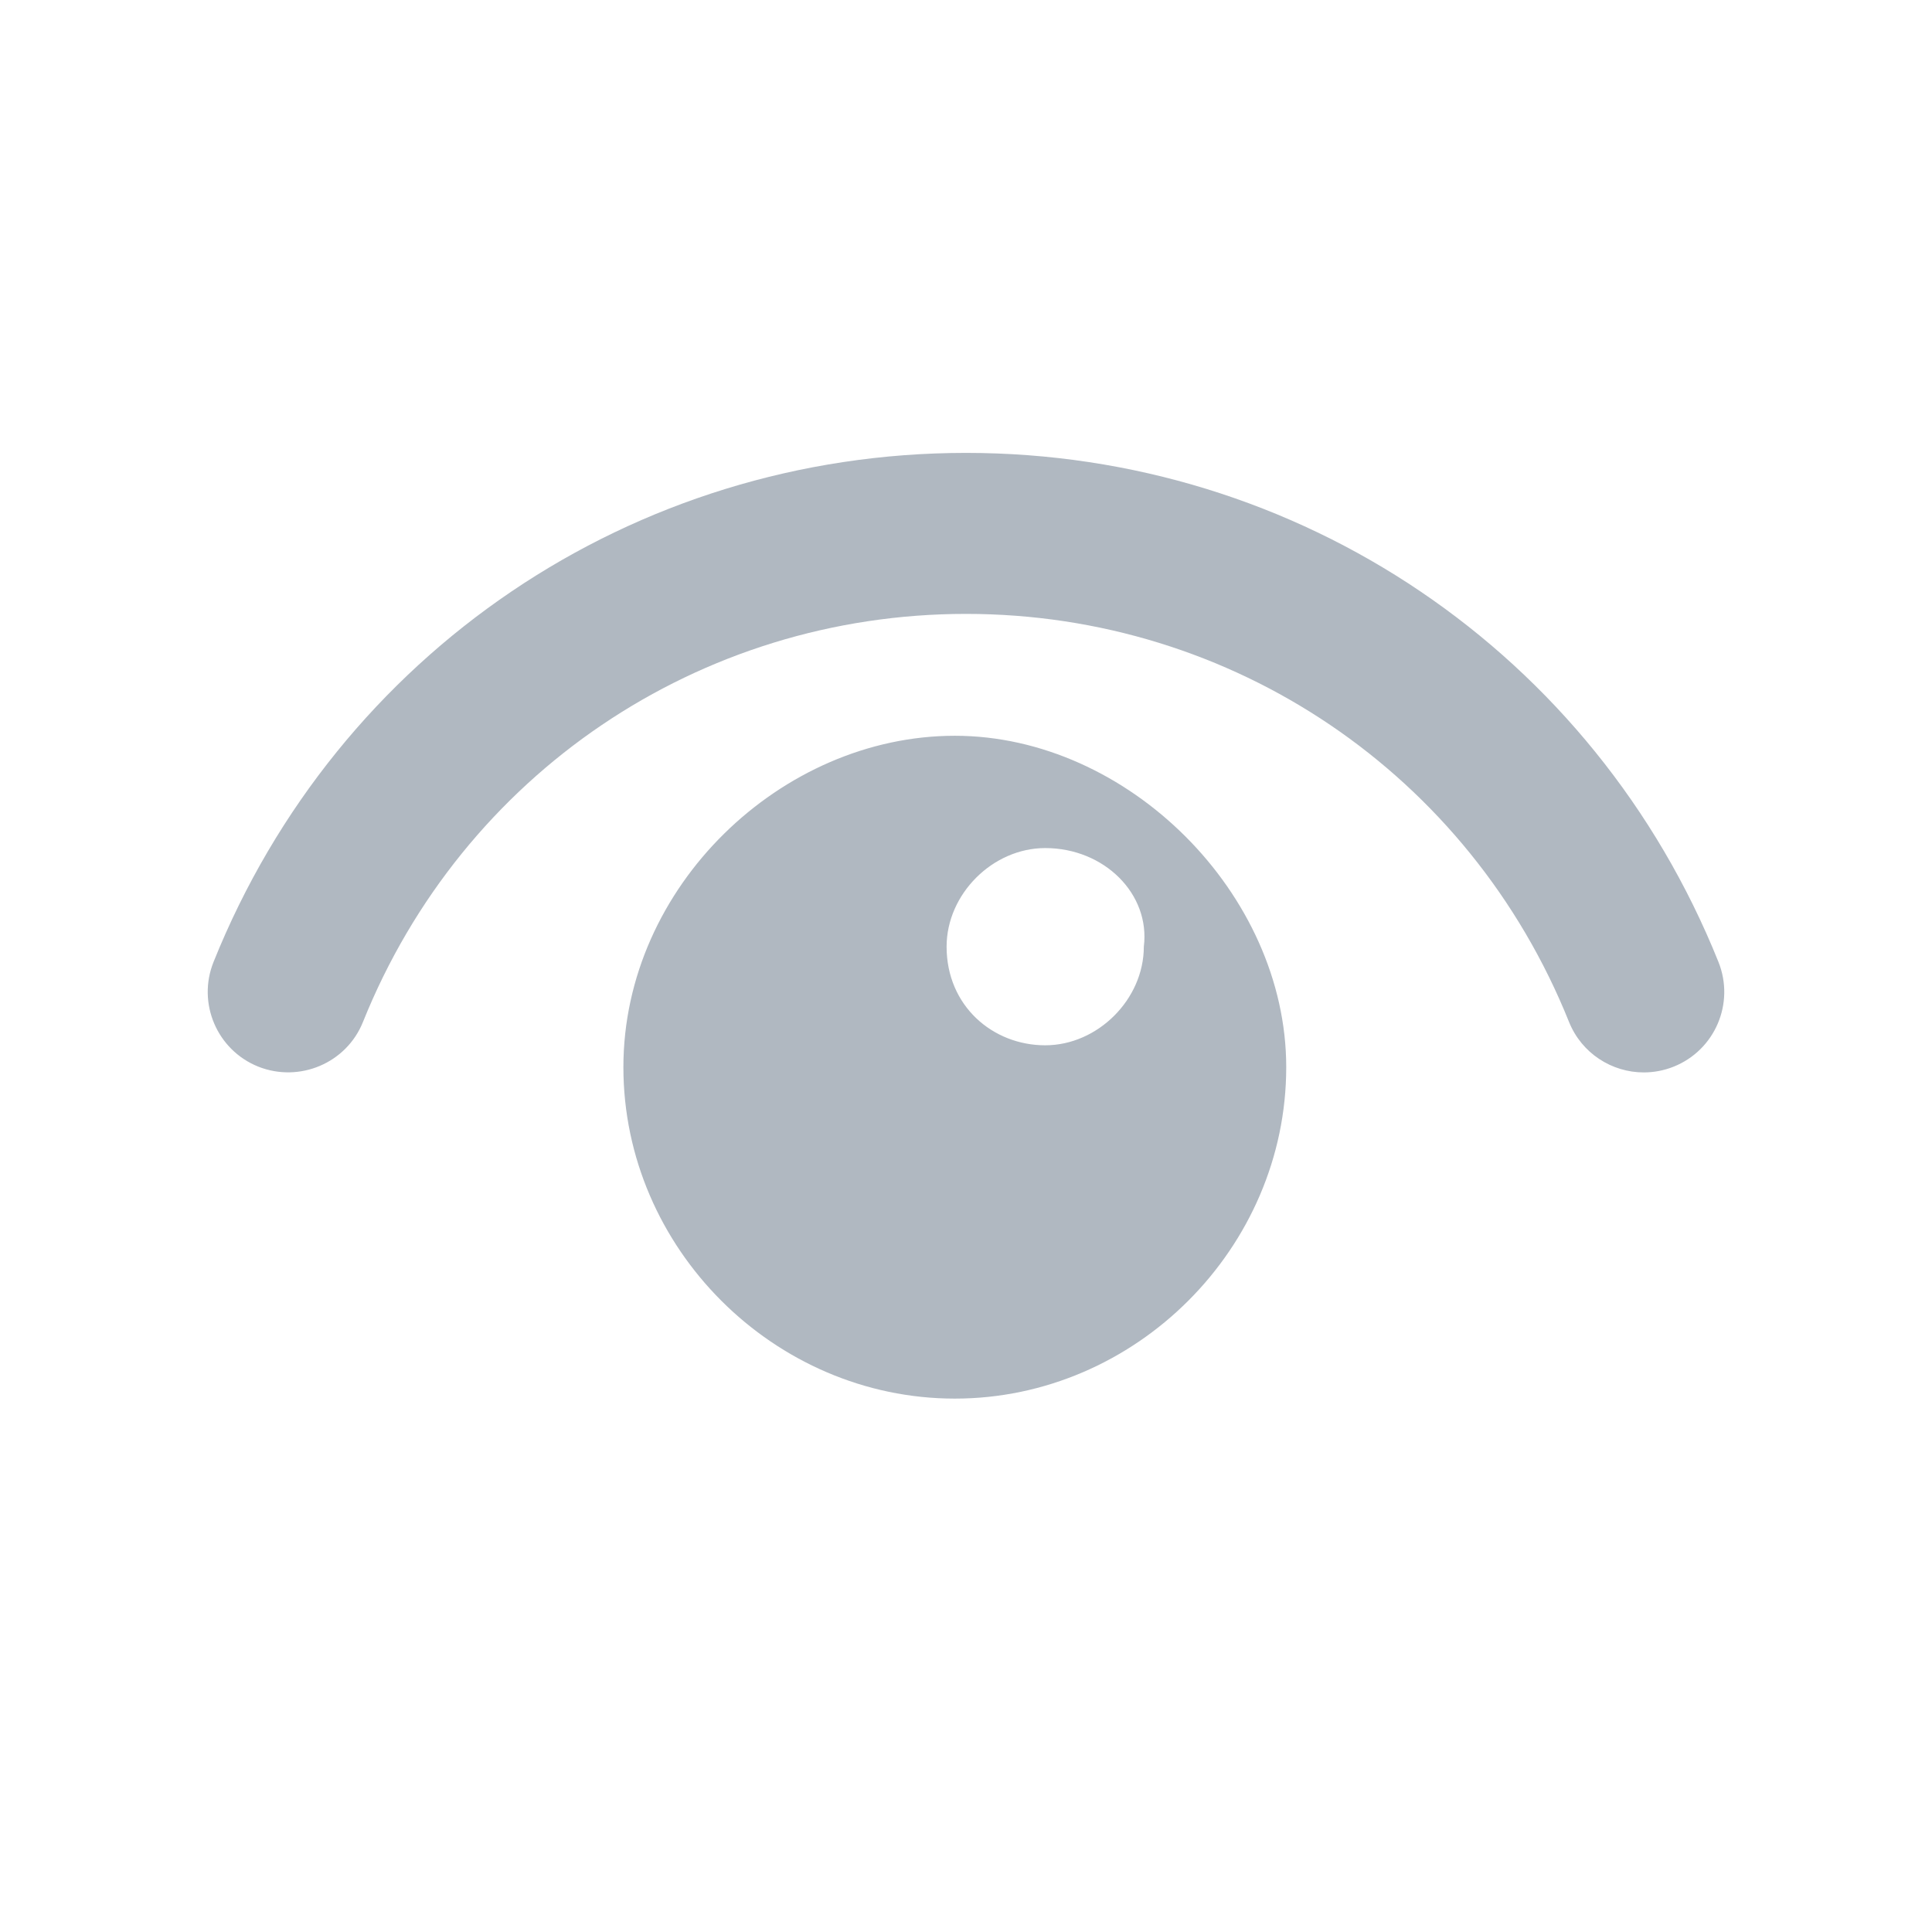
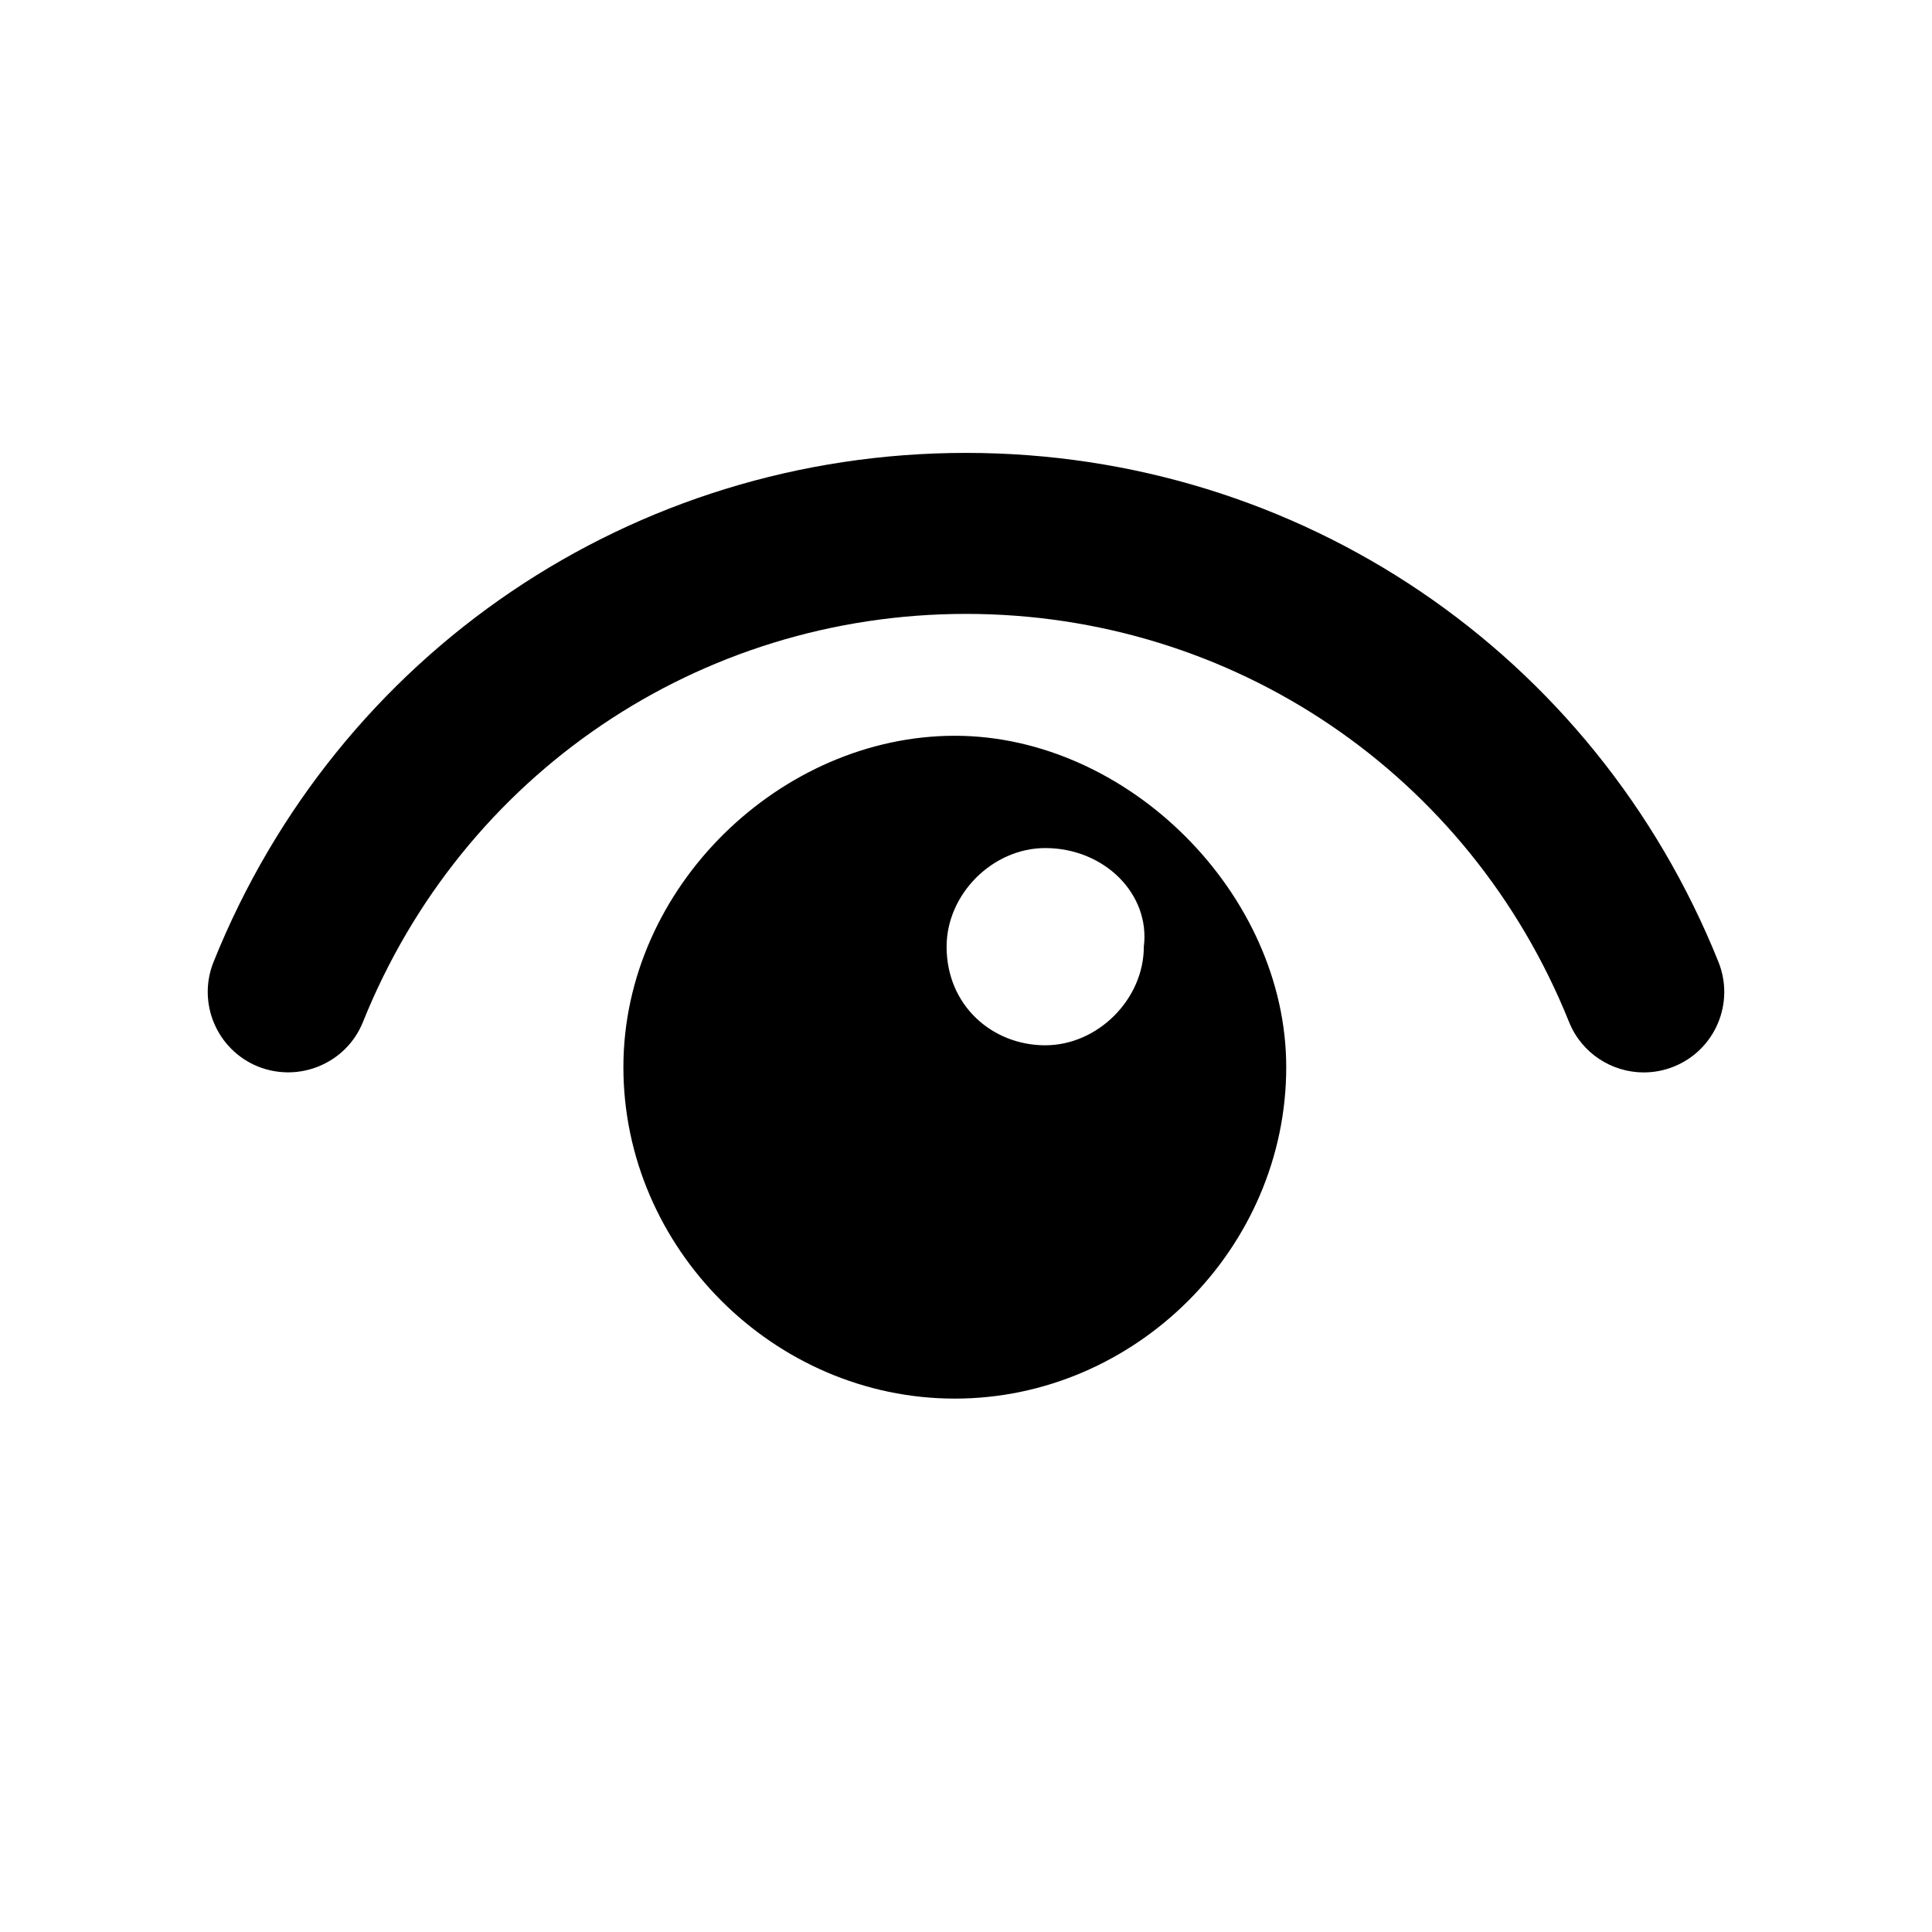
<svg xmlns="http://www.w3.org/2000/svg" width="24" height="24" viewBox="0 0 24 24" fill="none">
-   <path d="M11.861 17.374C9.615 17.374 7.744 15.503 7.744 13.257C7.744 11.011 9.709 9.14 11.861 9.14C14.013 9.14 15.978 11.105 15.978 13.257C15.978 15.503 14.107 17.374 11.861 17.374ZM12.984 10.535C12.331 10.535 11.759 11.107 11.759 11.76C11.759 12.495 12.331 12.985 12.984 12.985C13.637 12.985 14.209 12.413 14.209 11.76C14.291 11.107 13.719 10.535 12.984 10.535ZM20.419 13.322C20.023 13.322 19.648 13.085 19.491 12.695C18.254 9.615 15.313 7.626 12 7.626C8.687 7.626 5.746 9.616 4.509 12.695C4.304 13.207 3.72 13.453 3.208 13.25C2.695 13.044 2.447 12.461 2.653 11.949C4.196 8.108 7.865 5.626 12 5.626C16.135 5.626 19.804 8.108 21.347 11.949C21.553 12.462 21.305 13.044 20.792 13.25C20.67 13.299 20.543 13.322 20.419 13.322Z" fill="#B0B8C1" />
+   <path d="M11.861 17.374C9.615 17.374 7.744 15.503 7.744 13.257C7.744 11.011 9.709 9.14 11.861 9.14C14.013 9.14 15.978 11.105 15.978 13.257C15.978 15.503 14.107 17.374 11.861 17.374ZM12.984 10.535C12.331 10.535 11.759 11.107 11.759 11.76C11.759 12.495 12.331 12.985 12.984 12.985C13.637 12.985 14.209 12.413 14.209 11.76C14.291 11.107 13.719 10.535 12.984 10.535ZM20.419 13.322C20.023 13.322 19.648 13.085 19.491 12.695C18.254 9.615 15.313 7.626 12 7.626C8.687 7.626 5.746 9.616 4.509 12.695C4.304 13.207 3.72 13.453 3.208 13.25C2.695 13.044 2.447 12.461 2.653 11.949C4.196 8.108 7.865 5.626 12 5.626C16.135 5.626 19.804 8.108 21.347 11.949C21.553 12.462 21.305 13.044 20.792 13.25C20.67 13.299 20.543 13.322 20.419 13.322Z" fill="#000000" />
</svg>
